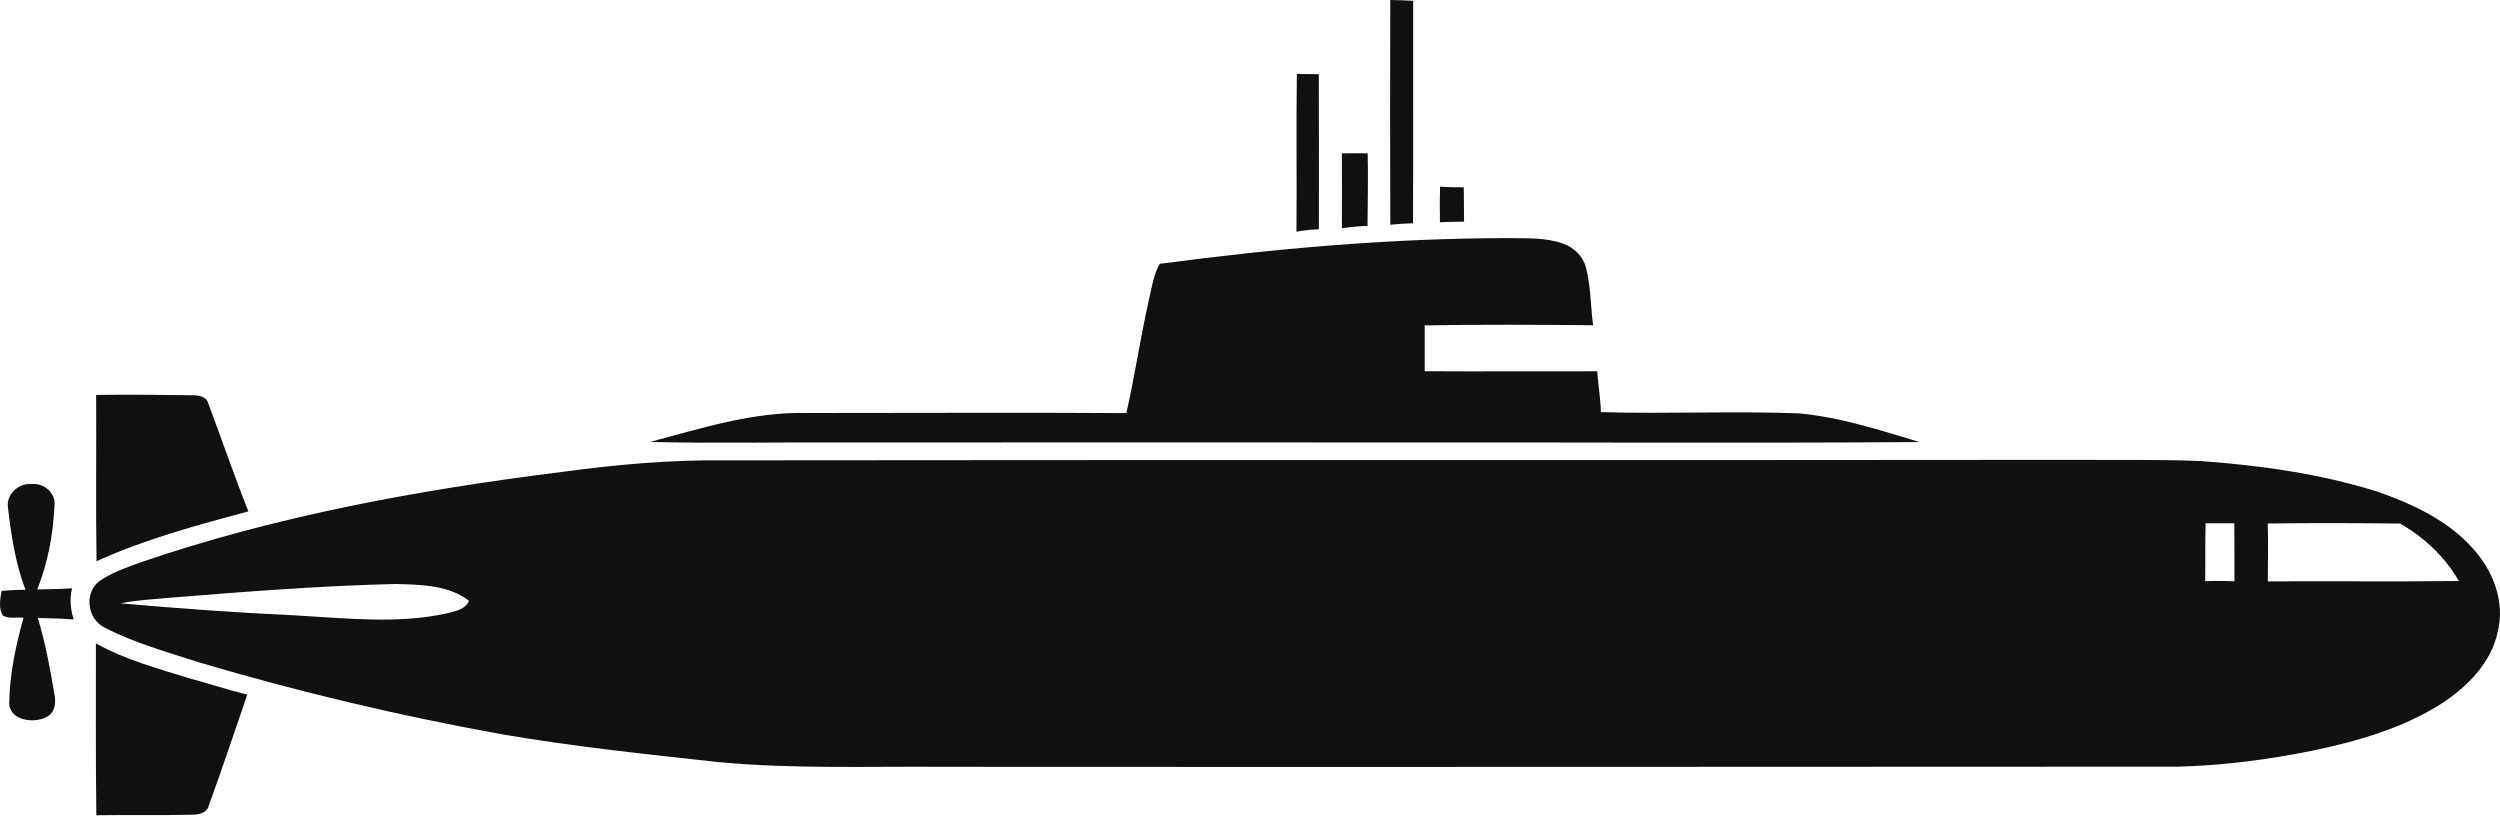
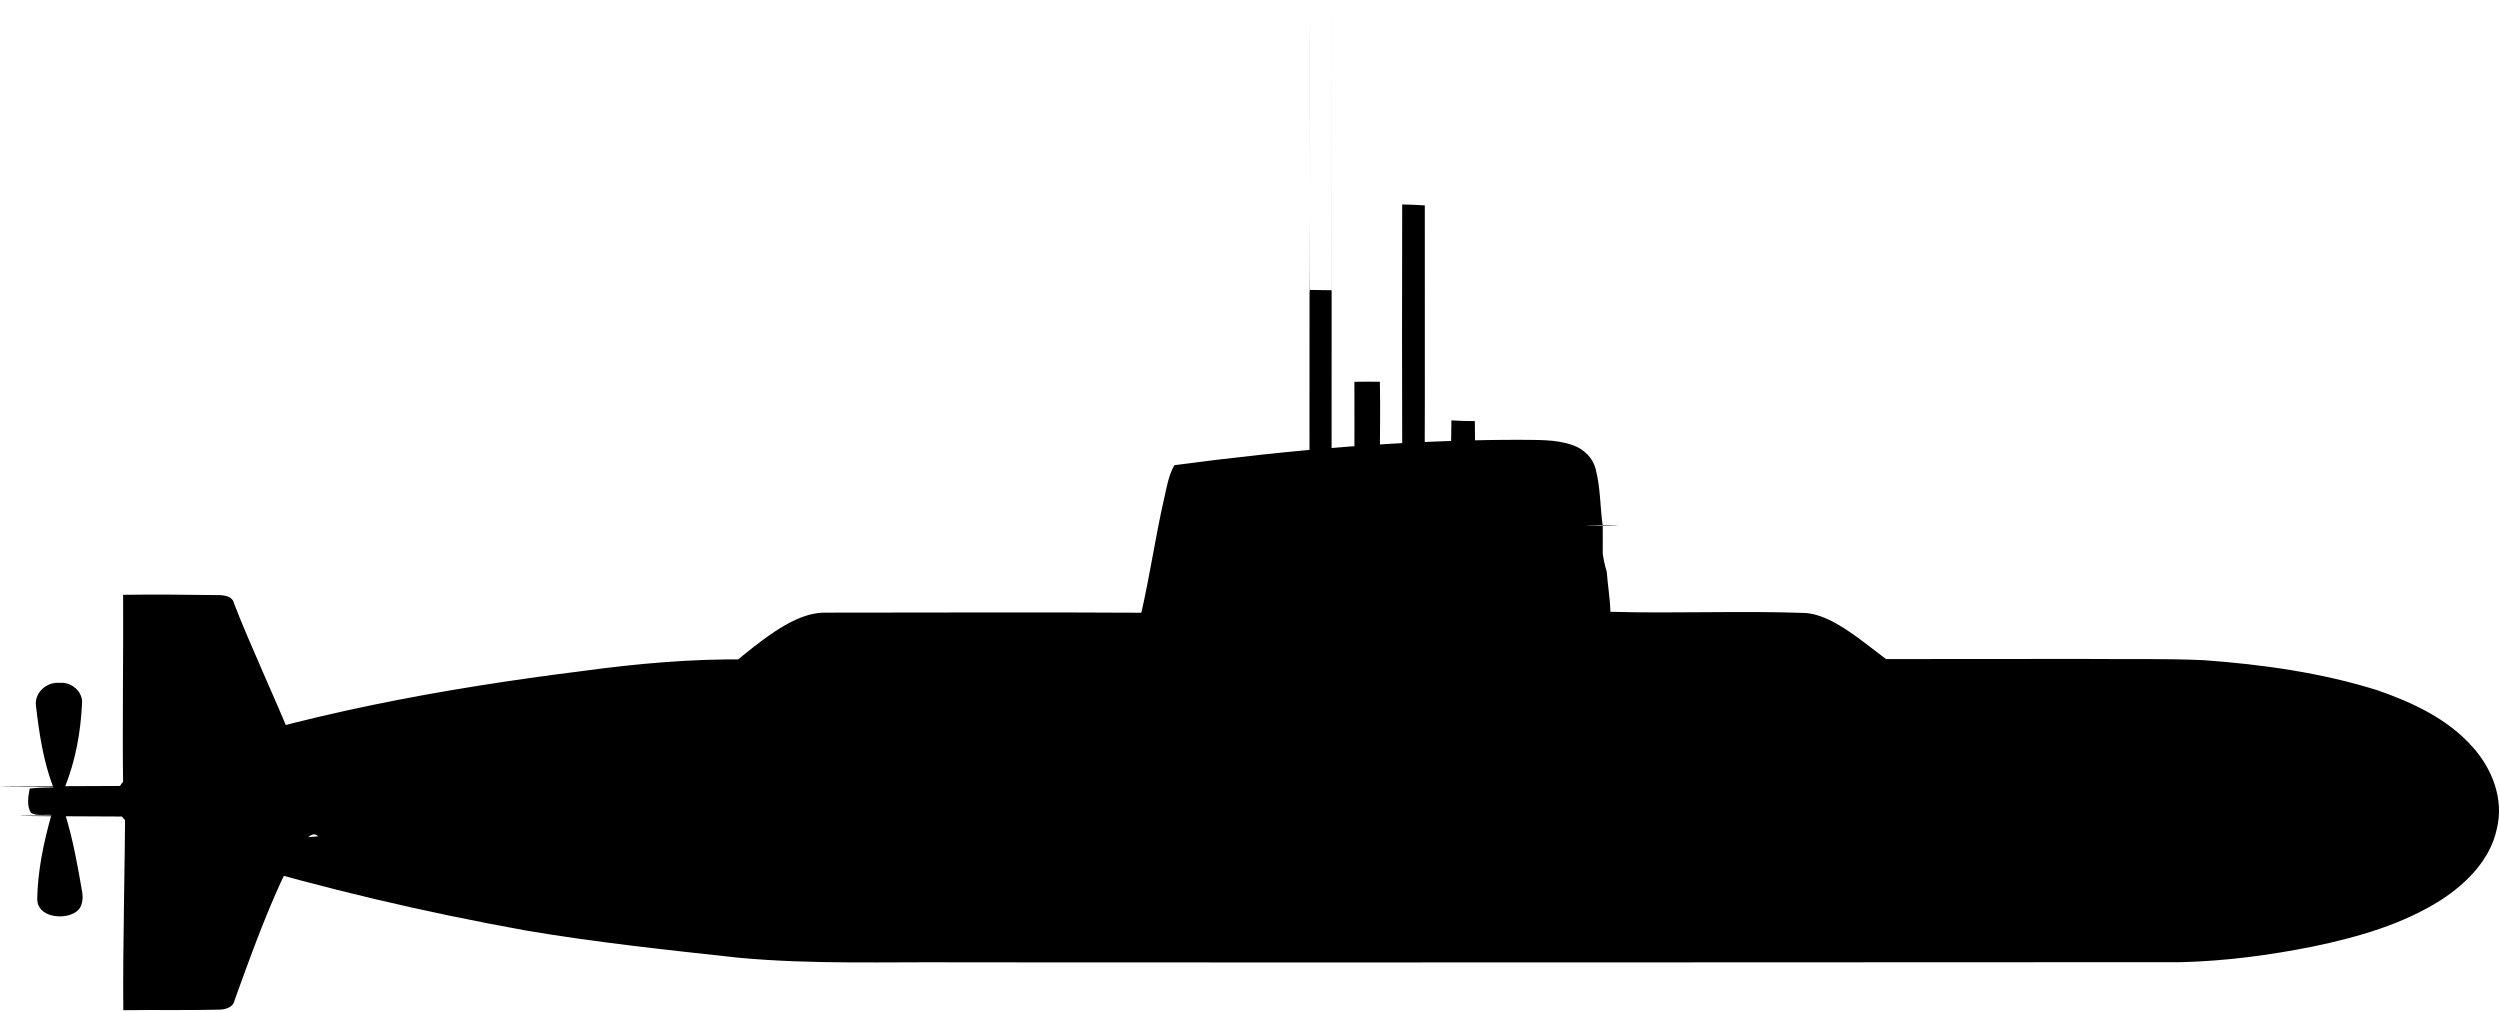
- <svg xmlns="http://www.w3.org/2000/svg" width="1613" height="526" viewBox="0 0 1613 526" fill="none">
-   <path d="M61.88 415.115C81.007 425.795 102.54 431.578 123.546 438.043C135.601 441.21 147.381 445.313 159.562 448.102C151.413 471.886 143.454 495.751 134.819 519.402C133.933 524.3 128.528 525.715 123.968 525.644C103.363 526.173 82.759 525.664 62.155 526C61.669 489.031 61.901 452.073 61.88 415.115ZM5.196 327.911C3.613 319.42 11.572 311.499 20.566 312.303C28.567 311.54 35.997 318.341 35.174 325.956C34.329 344.415 30.973 362.996 24.027 380.325C31.501 380.142 38.995 380.101 46.469 379.582C44.907 386.261 45.413 393.164 47.545 399.7C39.84 399.12 32.134 398.825 24.407 398.723C29.263 414.697 32.26 431.1 35.047 447.492C36.208 452.735 35.829 459.526 30.255 462.458C21.937 467.162 6.167 464.81 5.935 453.712C6.231 435.05 10.136 416.51 15.203 398.529C10.812 398.122 5.66 399.446 1.818 397.145C-1.032 392.42 0.087 386.424 1.037 381.282C6.145 380.763 11.297 380.539 16.428 380.518C10.009 363.658 7.265 345.657 5.196 327.911ZM109.148 385.711C98.698 386.678 88.164 387.136 77.861 389.295C115.63 392.624 153.46 395.353 191.356 397.094C223.656 398.886 256.548 402.734 288.489 395.709C293.809 394.314 300.459 393.184 302.528 387.564C289.312 377.372 270.945 377.169 254.69 376.792C206.091 377.973 157.578 381.781 109.148 385.711ZM1463.16 337.777C1463.48 350.219 1463.27 362.66 1463.19 375.102C1504.27 374.817 1545.35 375.377 1586.44 374.858C1577.67 359.524 1564.29 346.747 1548.56 337.797C1520.1 337.482 1491.61 337.36 1463.16 337.777ZM1423.04 337.604C1422.69 350.056 1423.01 362.518 1422.8 374.98C1429.07 374.725 1435.36 374.756 1441.66 375.021C1441.59 362.538 1441.72 350.076 1441.59 337.614C1435.38 337.675 1429.19 337.655 1423.04 337.604ZM468.822 297.011C759.187 296.655 1049.56 297.031 1339.94 296.685C1366.68 296.95 1393.47 296.329 1420.22 297.489C1458.47 300.279 1496.81 305.624 1533.34 317.027C1556.37 324.979 1579.37 335.741 1595.43 353.792C1608.75 368.362 1616.43 388.735 1611.49 407.876C1607.35 427.516 1592.01 443.083 1575.05 454.109C1550.08 469.941 1520.84 478.311 1491.72 484.389C1463.38 490.09 1434.52 493.898 1405.53 494.641C1140.16 494.723 874.791 494.937 609.423 494.753C560.741 494.356 511.909 496.27 463.375 491.689C417.077 486.629 370.717 481.762 324.843 473.943C258.595 462 193.044 446.534 128.698 427.434C108.03 420.755 86.834 414.891 67.58 404.964C56.306 399.446 54.132 382.636 64.013 375.021C71.676 369.655 80.732 366.489 89.557 363.241C177.444 332.992 269.784 316.111 362.315 304.525C397.592 299.719 433.144 296.553 468.822 297.011ZM62.028 254.819C82.696 254.524 103.364 254.748 124.031 255.023C128.043 254.982 133.342 255.746 134.355 260.205C143.074 283.409 151.054 306.877 160.259 329.927C127.05 338.897 93.483 347.846 62.281 362.121C61.711 326.354 62.259 290.566 62.028 254.819ZM748.272 170.212C822.587 160.326 897.529 153.708 972.643 153.627C984.524 153.861 996.901 153.087 1008.25 157.099C1015.41 159.532 1021.31 165.284 1023.19 172.33C1026.5 184.588 1026.12 197.366 1027.91 209.848C991.683 209.471 955.436 209.349 919.21 209.93C919.275 219.795 919.189 229.641 919.21 239.517C956.298 239.771 993.418 239.456 1030.51 239.557C1031.16 248.344 1032.66 257.08 1032.92 265.907C1075.43 267.149 1118.02 265.113 1160.55 266.701C1187.37 269.134 1212.99 277.554 1238.5 285.211C1123.8 286.025 1009.06 285.302 894.337 285.465C778.271 285.445 662.181 285.404 546.11 285.486C503.909 285.231 461.665 286.188 419.485 285.129C452.566 276.333 485.964 265.571 520.777 266.467C589.409 266.508 658.063 266.09 726.718 266.528C732.312 242.042 735.88 217.179 741.432 192.682C743.248 185.087 744.282 177.156 748.272 170.212ZM929.129 120.456C934.218 120.771 939.328 120.873 944.439 120.873C944.525 128.245 944.568 135.606 944.611 142.997C939.414 143.038 934.239 143.16 929.064 143.374C928.881 135.738 928.903 128.092 929.129 120.456ZM865.799 98.942C871.33 98.881 876.882 98.82 882.435 98.922C882.791 114.51 882.456 130.118 882.327 145.736C876.775 145.95 871.244 146.449 865.778 147.284C865.928 131.177 865.777 115.07 865.799 98.942ZM836.732 47.69C841.433 47.72 846.166 47.761 850.899 47.863C850.921 81.217 851.039 114.571 850.932 147.925C846.08 148.047 841.25 148.607 836.474 149.503C836.776 115.569 836.247 81.614 836.732 47.69ZM897 -2.45359e-06C901.917 0.061 906.844 0.255 911.76 0.529C911.652 48.361 911.933 96.214 911.674 144.056C906.779 144.138 901.874 144.494 897.022 145.013C896.828 96.672 896.893 48.321 897 -2.45359e-06Z" fill="#11100E" />
+ <svg xmlns="http://www.w3.org/2000/svg" width="1632" height="660" viewBox="0 0 1632 660" fill="none">
+   <path d="M81.652 524.967C100.779 535.648 120.659 555.03 152.708 551.467C171.1 549.722 189.072 547.461 207.656 545.924C195.224 532.818 161.808 629.218 153.173 652.87C152.287 657.767 146.882 659.182 142.321 659.111C121.717 659.64 101.113 659.131 80.508 659.467C80.022 622.499 81.673 561.926 81.652 524.967ZM23.549 461.379C21.966 452.887 29.925 444.966 38.919 445.771C46.92 445.007 54.351 451.808 53.528 459.424C52.683 477.883 49.326 496.464 42.381 513.792C49.855 513.609 -81.482 513.568 84.075 513.049C93.348 520.467 60.694 526.631 107.91 533.167C-62.782 532.587 50.488 532.292 42.761 532.19C47.617 548.165 50.614 564.567 53.401 580.959C54.562 586.202 54.182 592.993 48.608 595.925C40.291 600.629 24.521 598.277 24.289 587.18C24.584 568.517 28.489 549.977 33.556 531.997C29.165 531.589 24.014 532.913 20.171 530.612C17.322 525.888 18.441 519.891 19.391 514.749C24.499 514.23 29.651 514.006 34.781 513.986C28.363 497.125 25.618 479.125 23.549 461.379ZM487.175 430.478C777.538 430.122 1067.91 430.499 1358.3 430.152C1385.03 430.417 1411.83 429.796 1438.58 430.957C1476.83 433.746 1515.17 439.092 1551.69 450.495C1574.72 458.446 1597.72 469.208 1613.78 487.26C1627.1 501.829 1634.79 522.202 1629.85 541.343C1625.71 560.983 1610.37 576.55 1593.41 587.577C1568.44 603.409 1539.2 611.778 1510.08 617.856C1481.73 623.558 1452.87 627.365 1423.88 628.109C1158.52 628.19 893.142 628.404 627.776 628.221C579.095 627.824 530.263 629.738 481.728 625.156C435.431 620.096 389.071 615.229 343.196 607.41C276.949 595.467 211.397 580.002 147.051 560.901C126.383 554.223 105.187 548.358 85.934 538.431C74.66 532.913 72.486 516.104 82.366 508.488C90.029 503.122 99.086 499.956 107.91 496.708C195.796 466.459 288.138 449.578 380.669 437.992C415.945 433.186 451.498 430.02 487.175 430.478ZM80.381 388.287C101.049 387.991 121.717 388.215 142.385 388.49C146.397 388.449 151.696 389.213 152.708 393.673C161.427 416.876 181.143 459.417 190.348 482.467C157.14 491.437 111.583 498.786 80.381 513.061C79.811 477.294 80.613 424.033 80.381 388.287ZM766.626 303.679C840.94 293.793 915.883 287.175 990.996 287.094C1002.88 287.328 1015.25 286.554 1026.61 290.566C1033.77 292.999 1039.66 298.752 1041.54 305.797C1044.85 318.055 1044.47 330.833 1046.26 343.315C1082.49 342.735 1010.04 342.939 1046.26 343.315C1046.33 353.181 1046.24 351.591 1046.26 361.467C1047.35 368.967 1048.86 373.025 1048.86 373.025C1049.52 381.811 1051.02 390.547 1051.28 399.374C1093.79 400.616 1136.37 398.58 1178.91 400.168C1205.72 402.602 1232.84 438.114 1258.35 445.771C1143.65 446.585 1023.07 473.804 908.348 473.967C792.283 473.947 678.918 463.313 562.848 463.395C520.647 463.14 431.848 463.395 431.848 463.395C464.929 454.598 504.318 399.038 539.131 399.934C607.762 399.975 676.417 399.557 745.072 399.995C750.666 375.509 754.234 350.646 759.786 326.15C761.602 318.554 762.636 310.623 766.626 303.679ZM947.483 274.407C952.571 274.776 957.682 274.896 962.792 274.896C962.878 283.52 962.921 292.133 962.965 300.782C957.768 300.83 952.593 300.973 947.418 301.223C947.235 292.288 947.256 283.342 947.483 274.407ZM884.153 249.235C889.683 249.164 895.236 249.092 900.788 249.212C901.144 267.45 900.81 285.712 900.681 303.986C895.128 304.237 889.597 304.82 884.131 305.797C884.282 286.951 884.131 268.105 884.153 249.235ZM855.086 189.267C859.787 189.302 864.52 189.35 869.253 189.469C869.274 228.495 869.379 -333.481 869.271 312.741C864.419 315.108 859.589 325.957 854.813 343.315C855.115 -314.15 854.601 228.96 855.086 189.267ZM915.354 133.467C920.27 133.539 925.198 133.765 930.114 134.087C930.006 190.053 930.286 246.043 930.028 302.021C925.133 302.116 920.227 302.533 915.376 303.141C915.182 246.579 915.246 190.005 915.354 133.467Z" fill="black" />
</svg>
